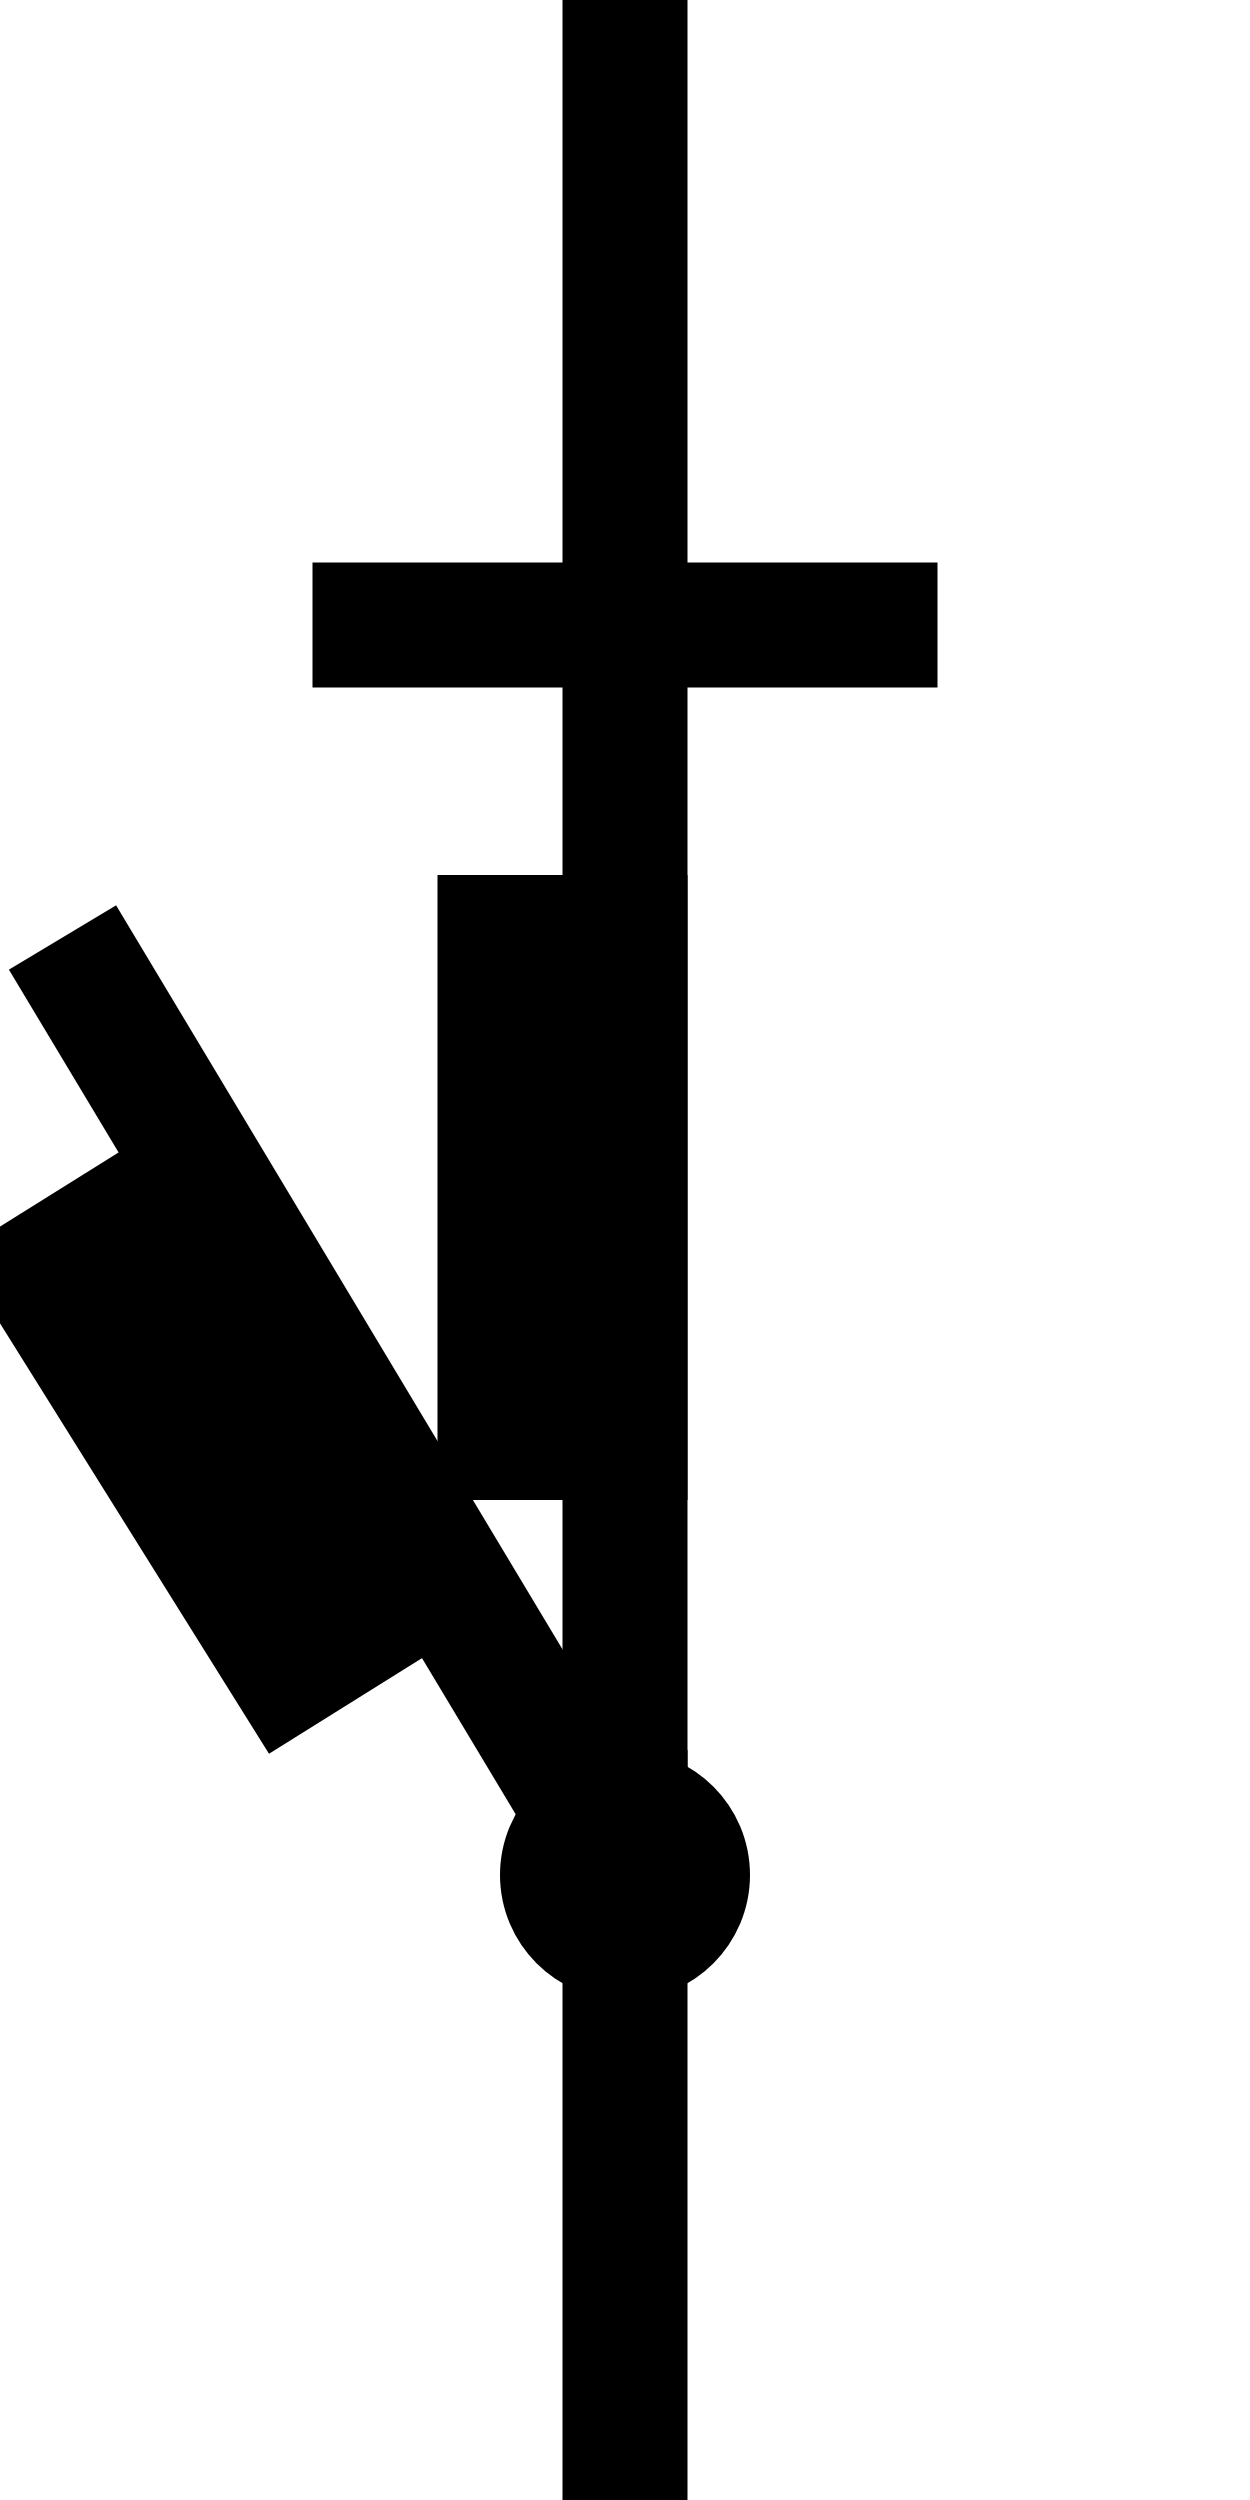
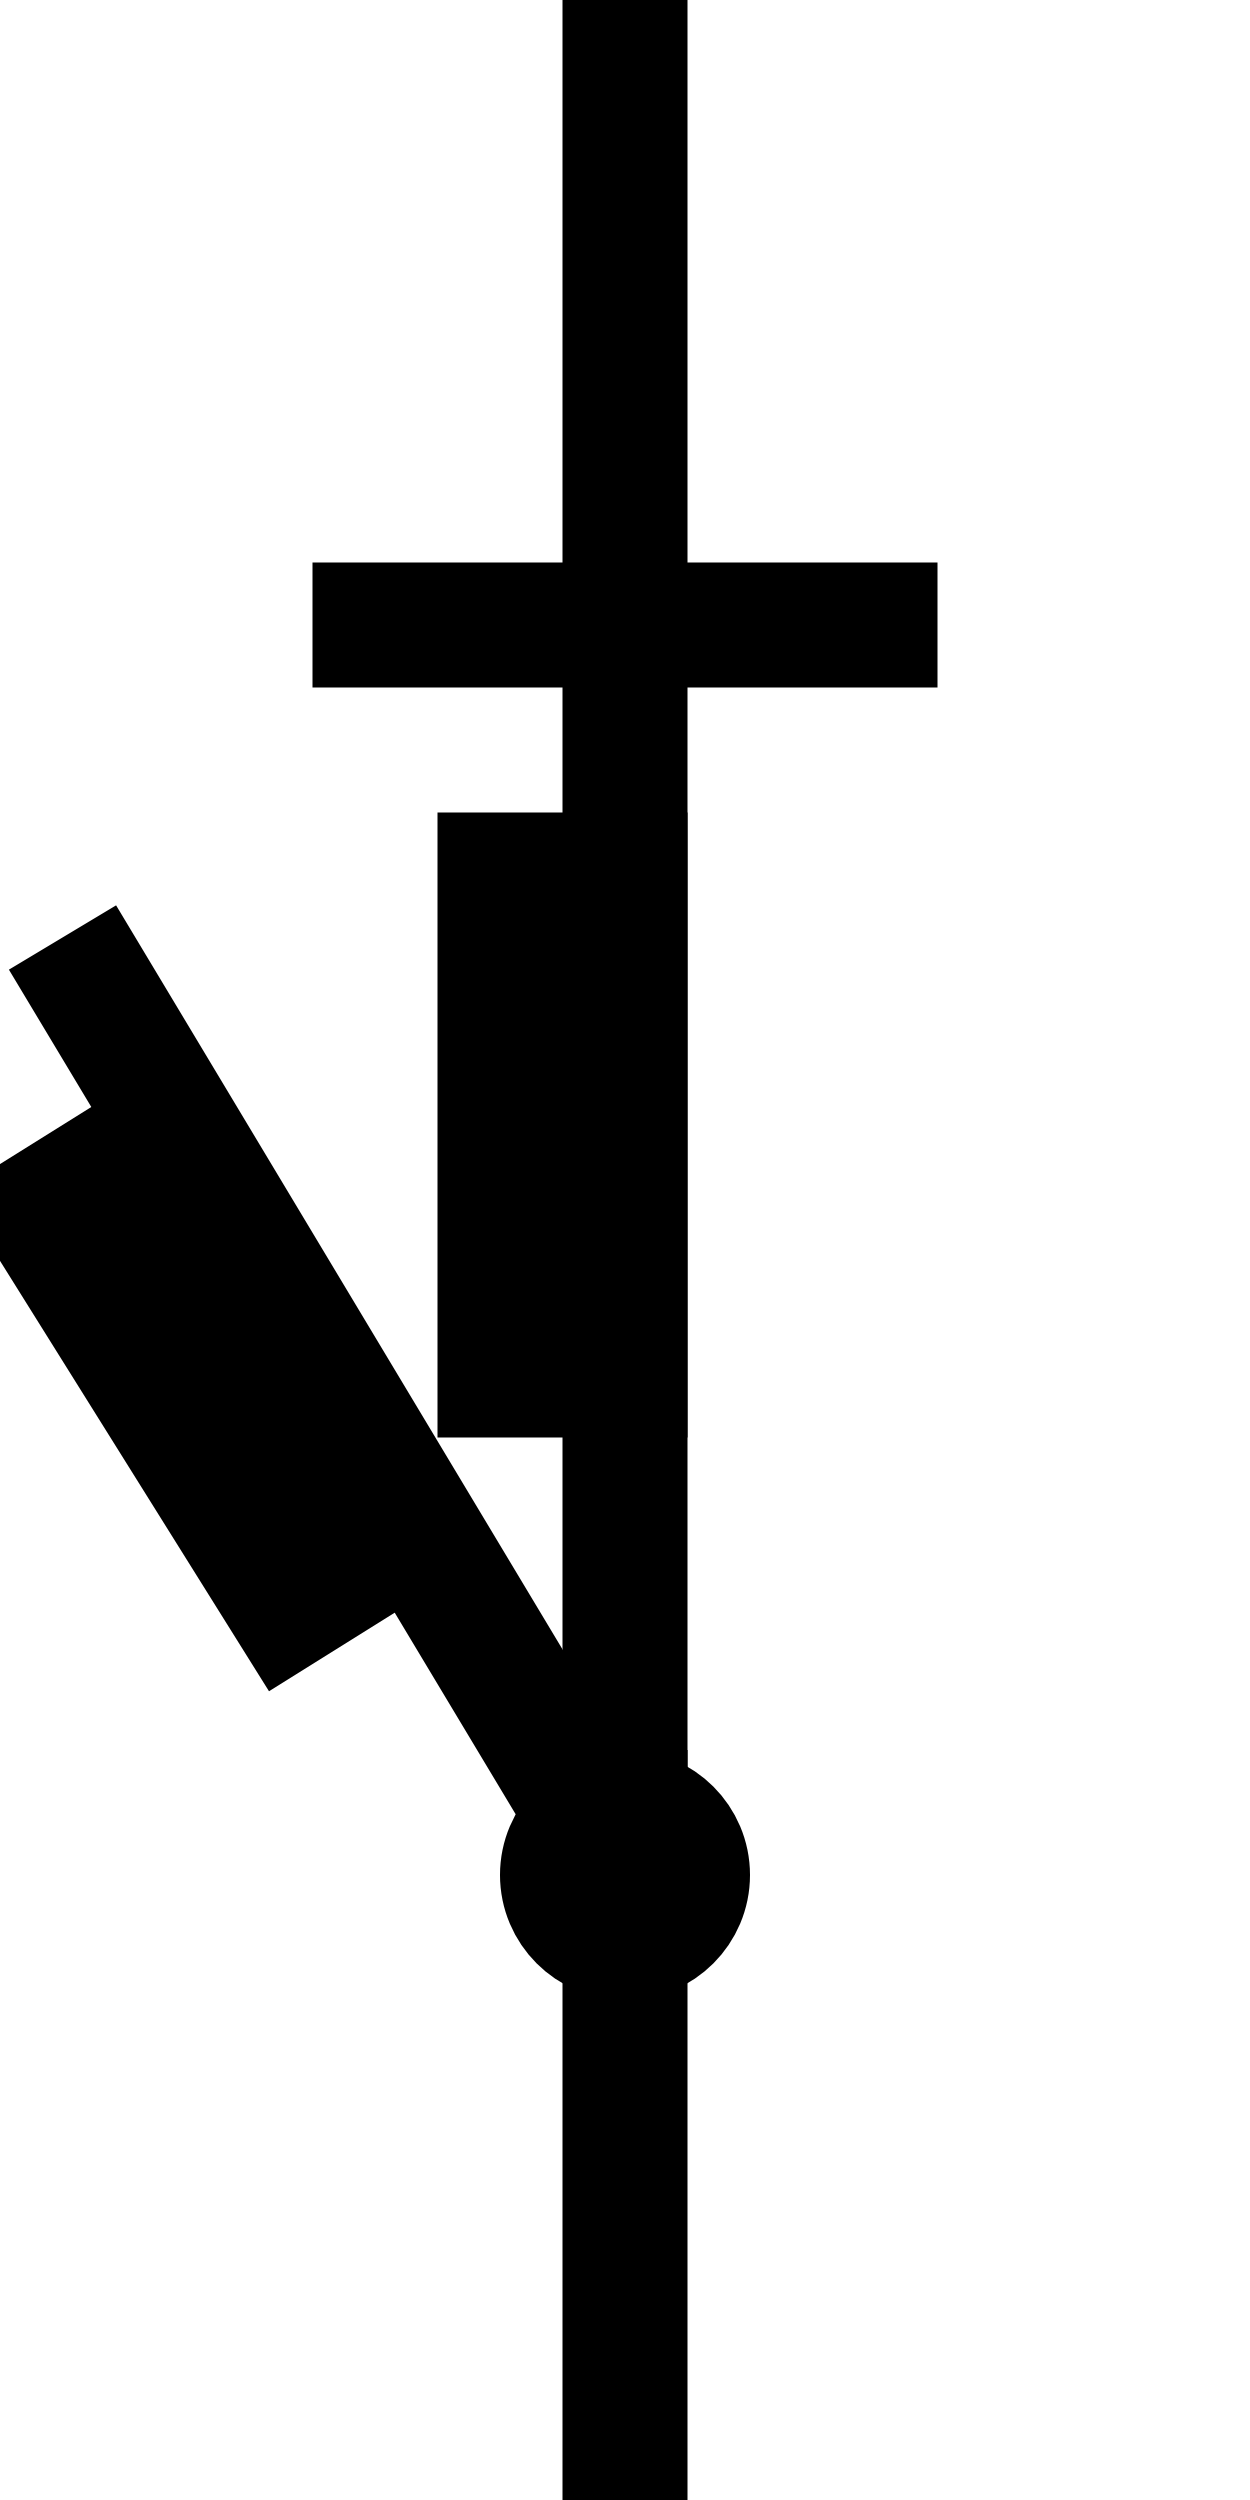
<svg xmlns="http://www.w3.org/2000/svg" viewBox="0 0 20 40" width="20" height="40">
  <g>
    <line x1="10" y1="0" x2="10" y2="10" stroke="#000" stroke-width="2" />
    <line x1="10" y1="28" x2="10" y2="40" stroke="#000" stroke-width="2" />
    <line x1="5" y1="10" x2="15" y2="10" stroke="#000" stroke-width="2" />
    <circle cx="10" cy="30" r="1" fill="none" stroke="#000" stroke-width="2" />
  </g>
  <g data-anim-suffix=".true">
    <line x1="10" y1="10" x2="10" y2="30" stroke="#000" stroke-width="2" />
-     <line x1="9" y1="14" x2="9" y2="24" stroke="#000" stroke-width="4" />
+     <line x1="9" y1="13" x2="9" y2="23" stroke="#000" stroke-width="4" />
  </g>
  <g data-anim-suffix=".false">
    <line x1="10" y1="30" x2="1" y2="15" stroke="#000" stroke-width="2" />
-     <line x1="1" y1="19" x2="6" y2="27" stroke="#000" stroke-width="4" />
+     <line x1="1" y1="18" x2="6" y2="26" stroke="#000" stroke-width="4" />
  </g>
</svg>
